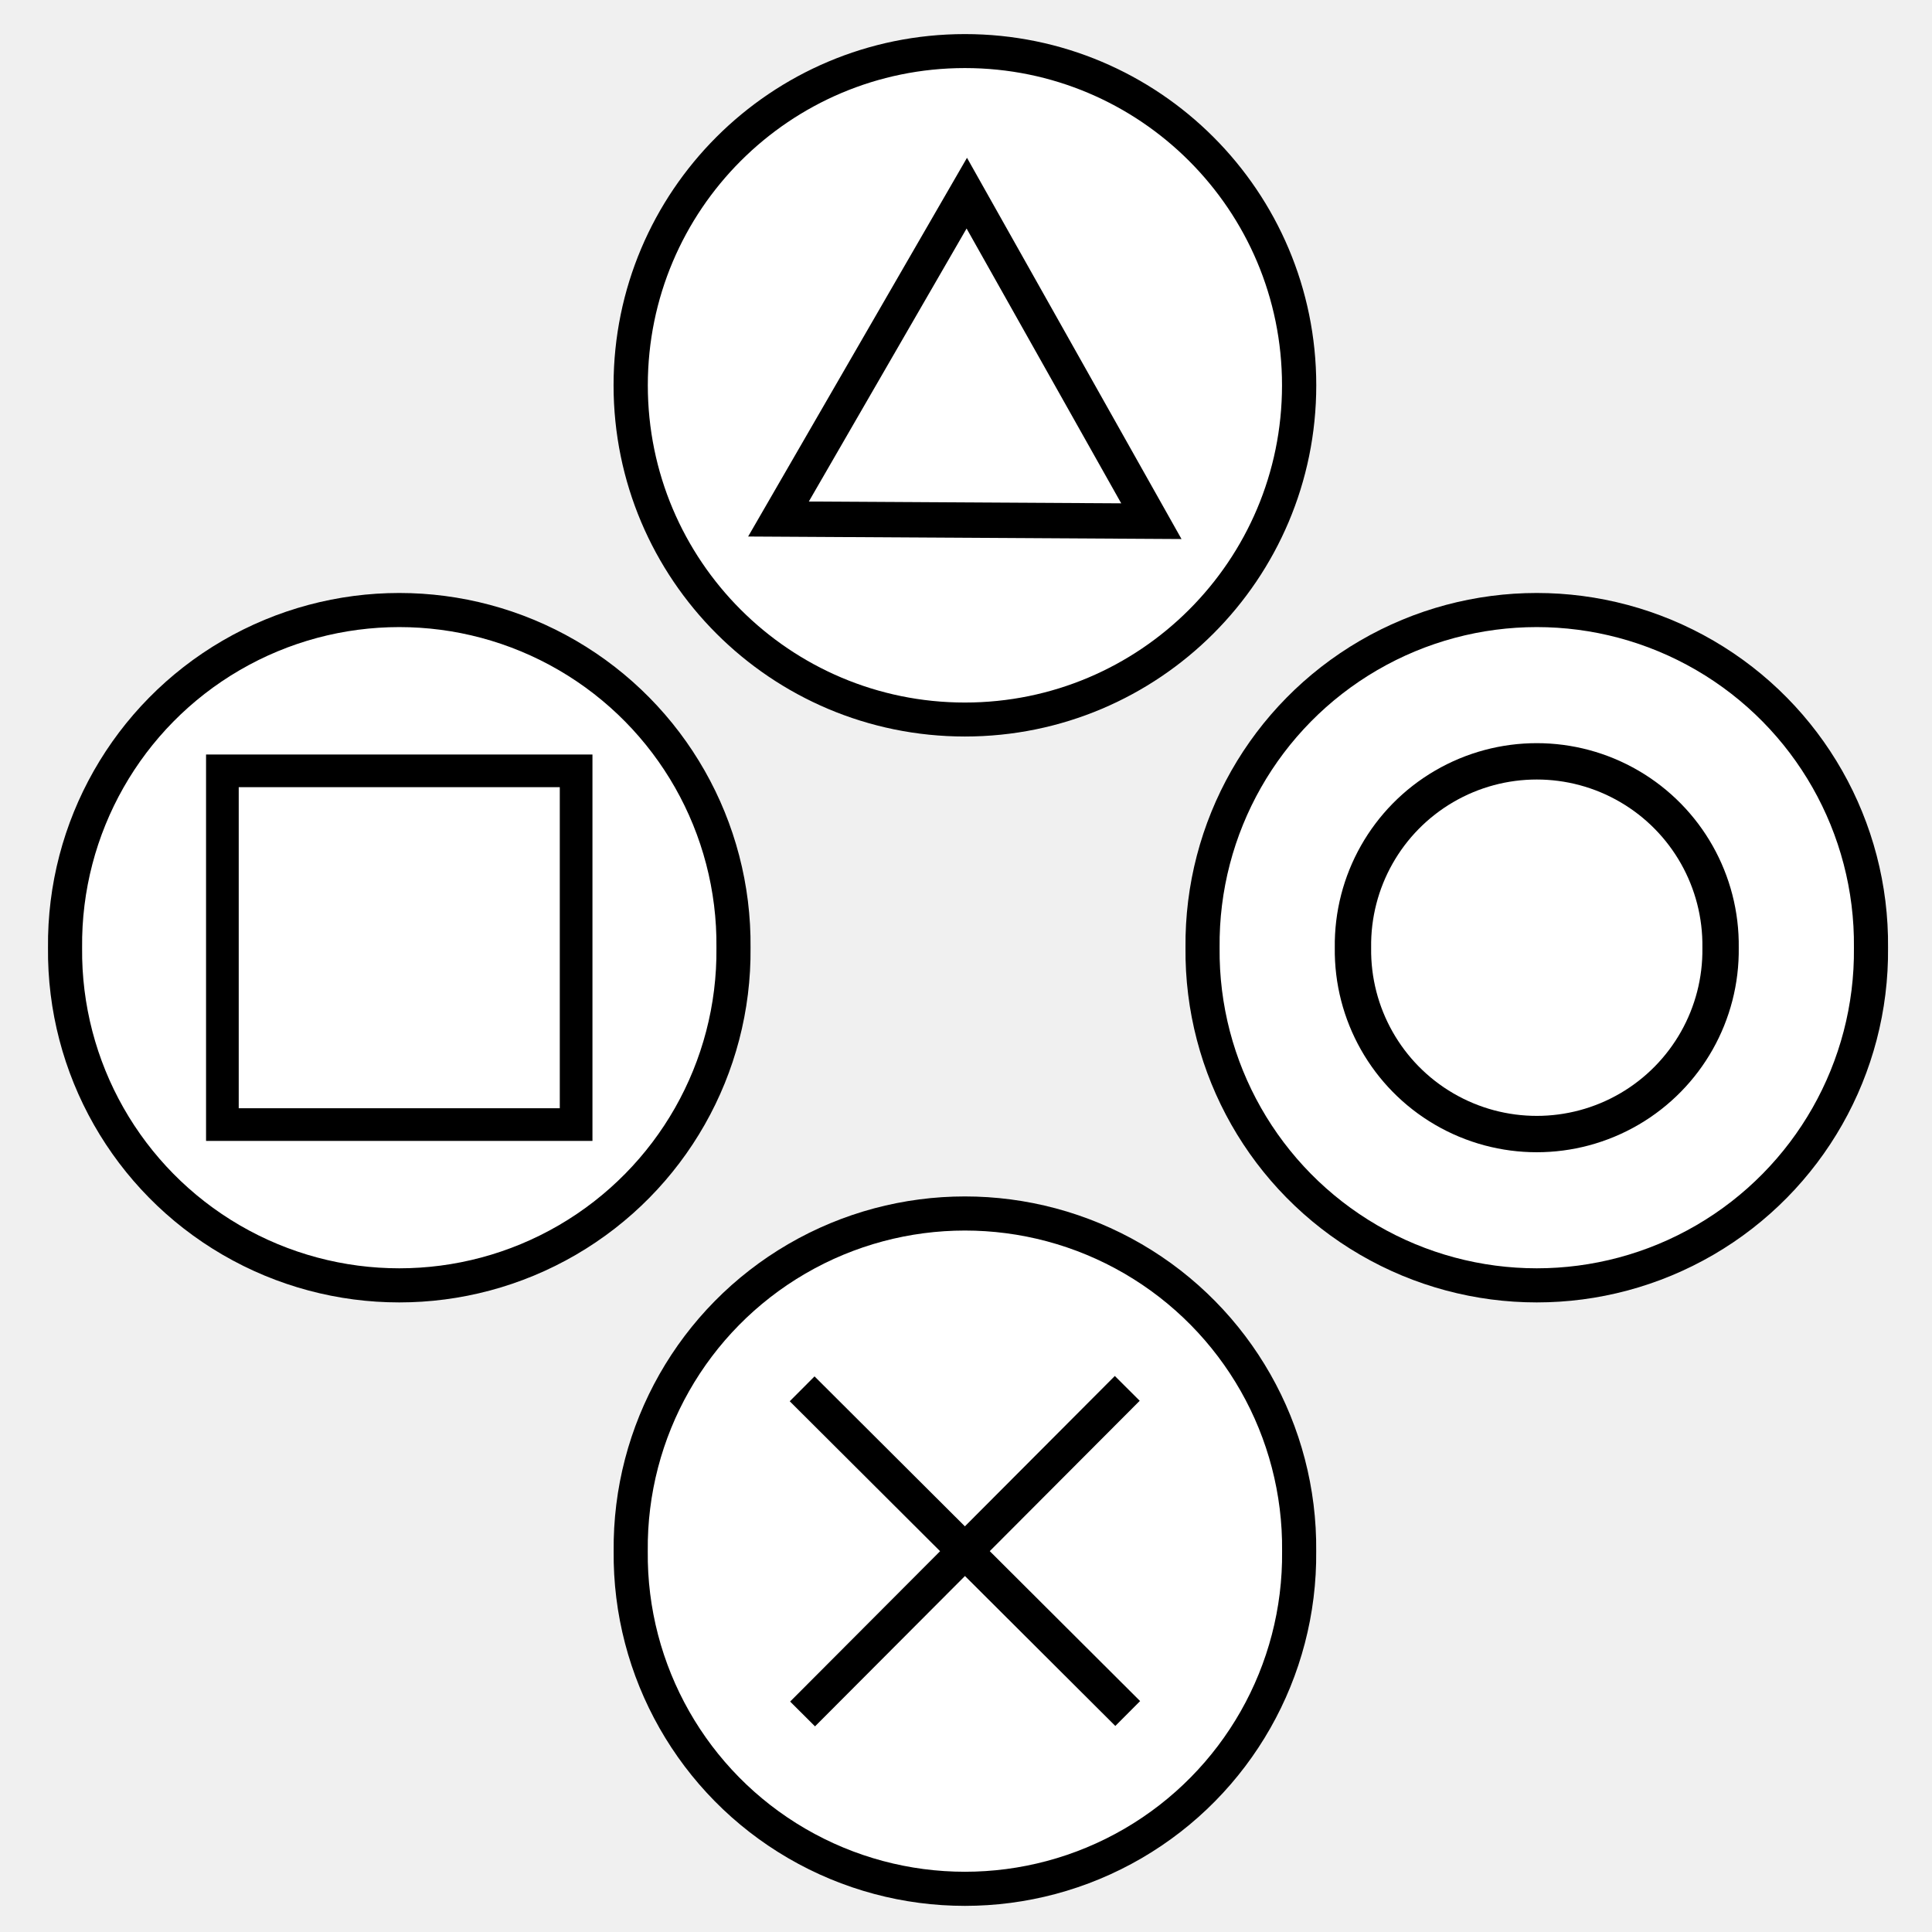
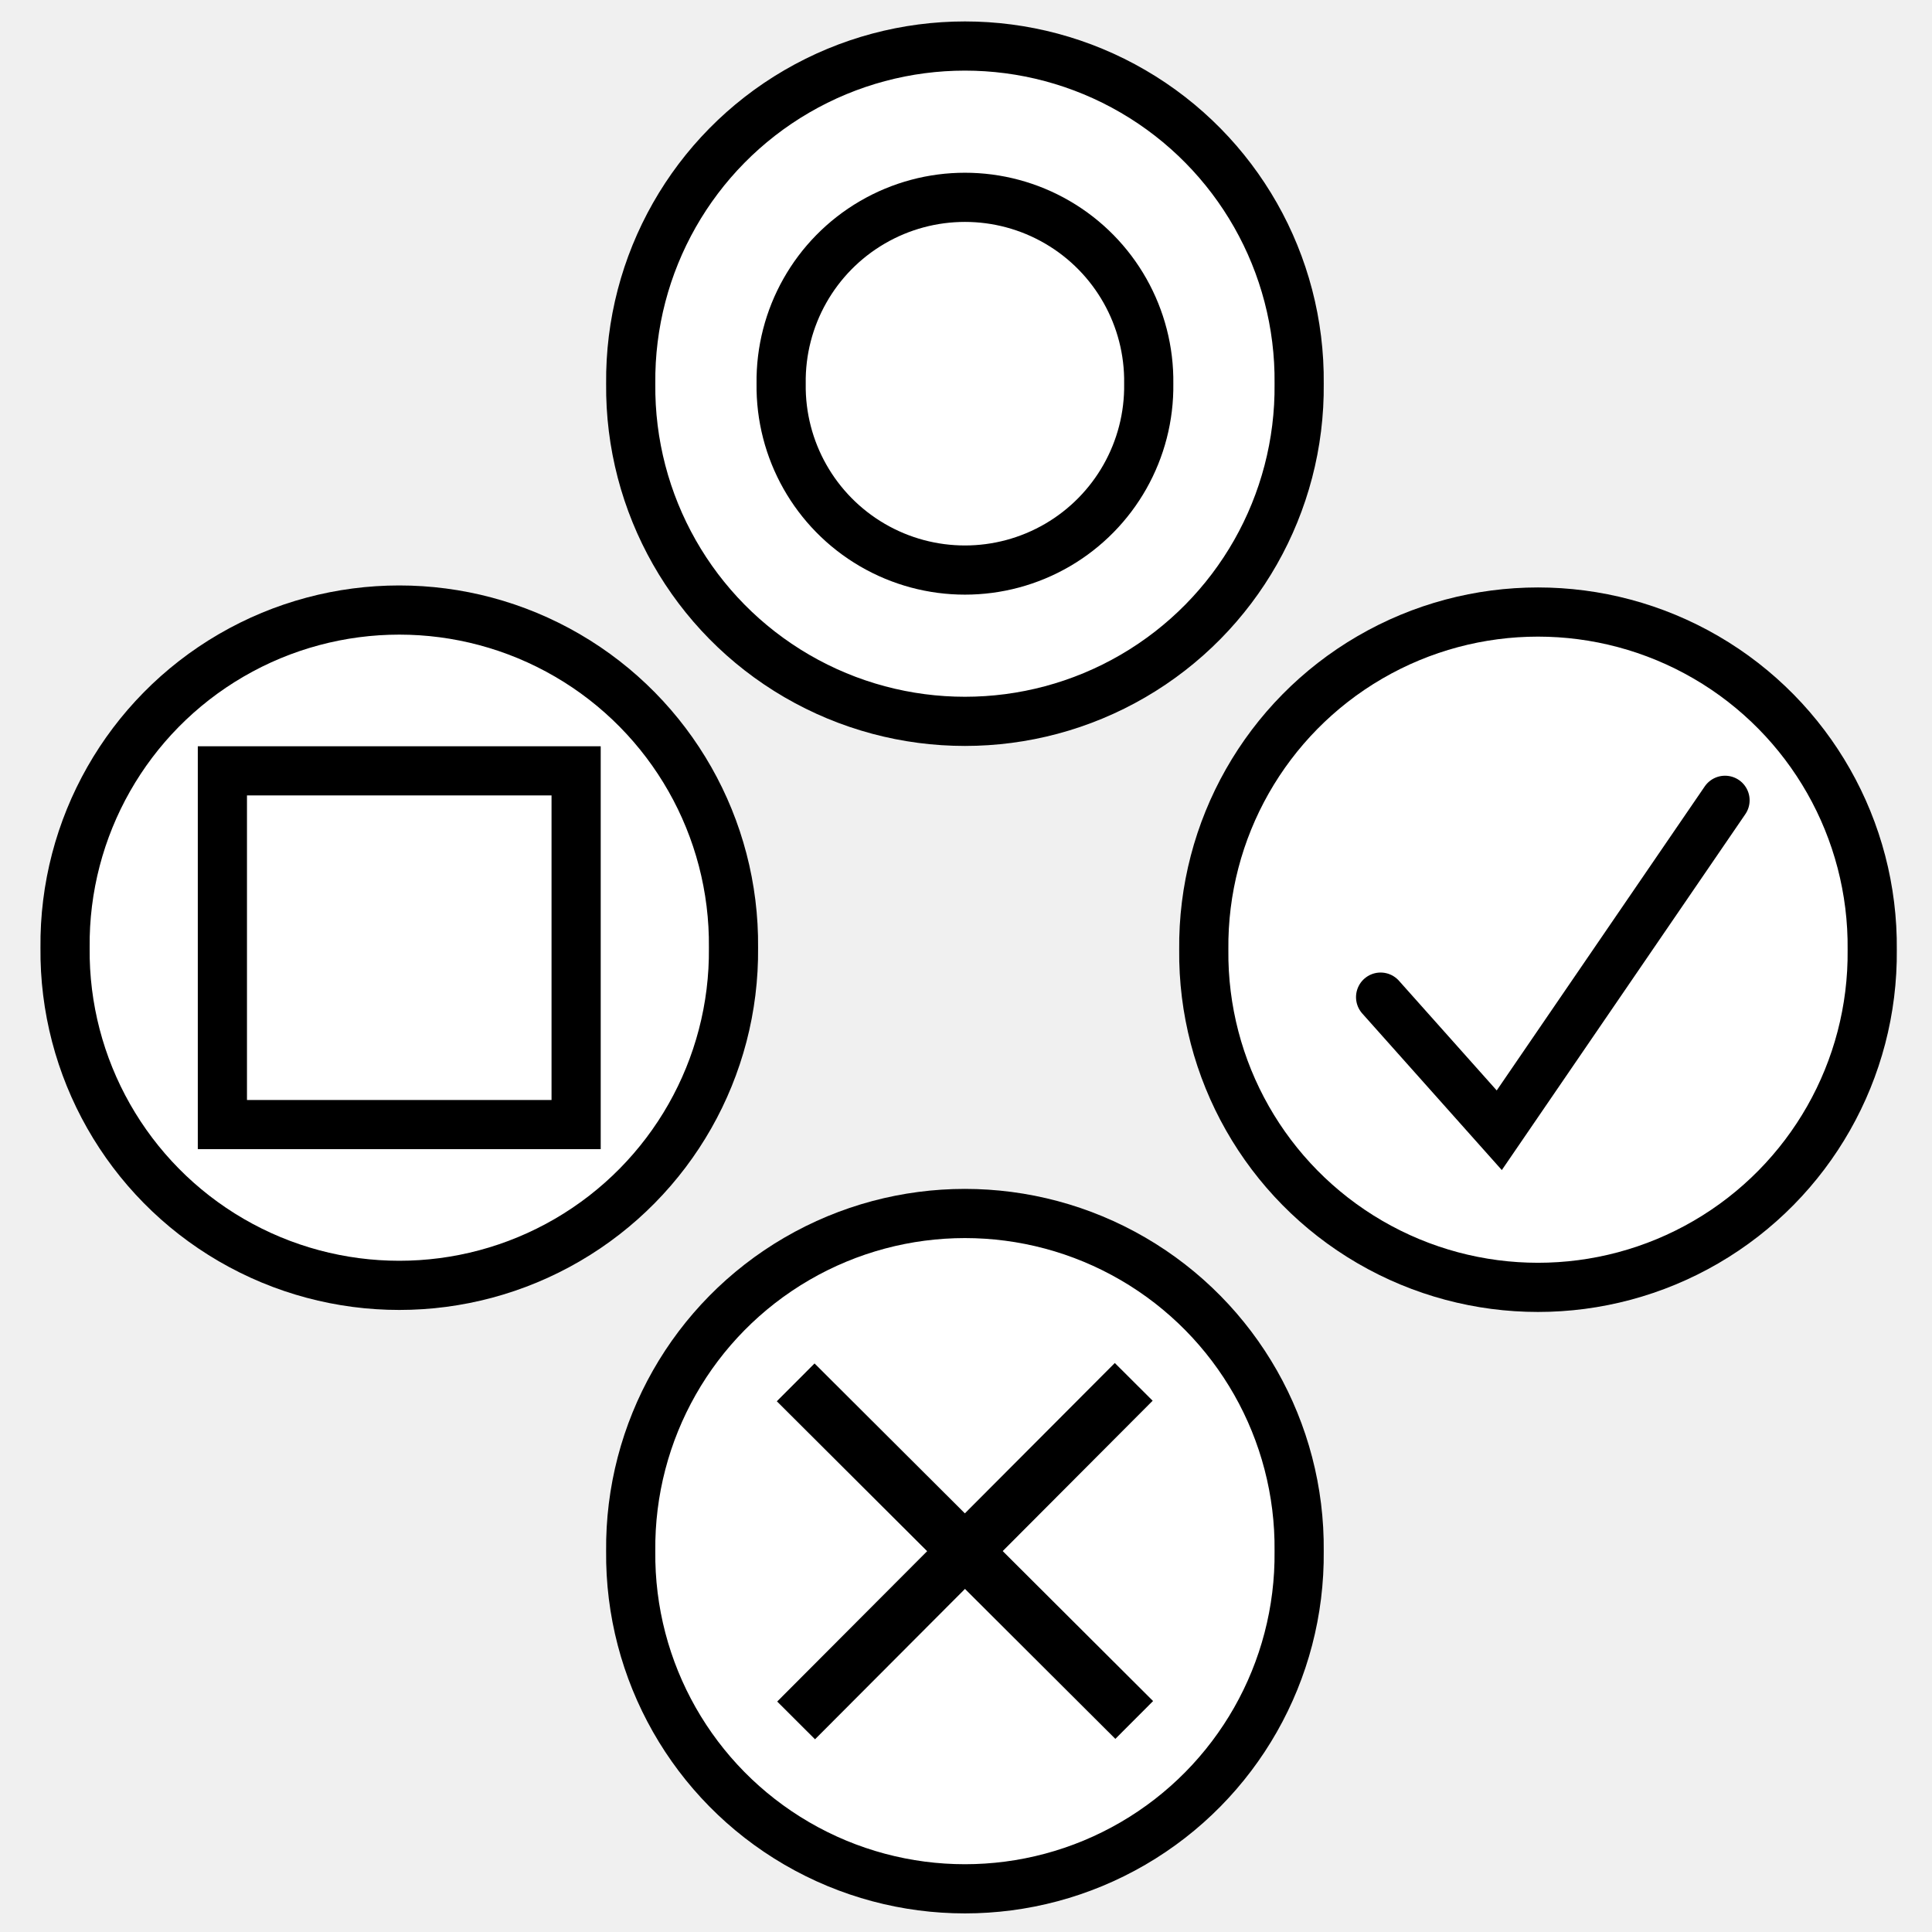
<svg xmlns="http://www.w3.org/2000/svg" version="1.0" width="55" height="55" viewBox="0 0 55 55" id="svg120" xml:space="preserve">
-   <defs id="defs133">
- 	
- 	</defs>
-   <g id="g845">
-     <g id="g841">
-       <path d="m 20.881,26.979 a 9.515,9.515 0 1 1 -19.029,0 9.515,9.515 0 1 1 19.029,0 z" id="path1012" style="fill:#ffffff;fill-opacity:1;stroke:#000000;stroke-width:0.971;stroke-opacity:1" />
-       <rect width="10.07" height="10.07" ry="0" x="6.331" y="21.944" id="rect1016" style="fill:none;stroke:#000000;stroke-width:0.93;stroke-linecap:round;stroke-miterlimit:4;stroke-opacity:1;stroke-dasharray:none" />
-     </g>
-     <g id="g833">
-       <path d="m 36.984,44.158 a 9.515,9.515 0 1 1 -19.029,0 9.515,9.515 0 1 1 19.029,0 z" id="path1012-6" style="fill:#ffffff;fill-opacity:1;stroke:#000000;stroke-width:0.971;stroke-opacity:1" />
-       <g transform="translate(1.016504,0.6953553)" id="g1140">
-         <rect width="12.211" height="0.121" x="-18.202" y="49.361" transform="matrix(0.7061276,-0.7080846,0.7080846,0.7061276,0,0)" id="rect1116" style="fill:none;stroke:#000000;stroke-width:0.879;stroke-linecap:round;stroke-miterlimit:4;stroke-opacity:1;stroke-dasharray:none" />
-         <rect width="12.211" height="0.121" x="-55.527" y="-12.157" transform="matrix(-0.7080846,-0.7061276,0.7061276,-0.7080846,0,0)" id="rect1116-3" style="fill:none;stroke:#000000;stroke-width:0.879;stroke-linecap:round;stroke-miterlimit:4;stroke-opacity:1;stroke-dasharray:none" />
-       </g>
-     </g>
-     <g transform="translate(-1.215896,0.3002417)" id="g1152" style="fill:#ffffff;fill-opacity:1">
-       <path d="m 21.099,28.014 a 9.759,9.838 0 1 1 -19.519,0 9.759,9.838 0 1 1 19.519,0 z" transform="matrix(0.9749128,0,0,0.9670823,17.63003,-16.4234)" id="path1012-5" style="fill:#ffffff;fill-opacity:1;stroke:#000000;stroke-opacity:1" />
-       <path d="M 32.241,9.127 24.392,22.905 16.384,9.218 32.241,9.127 z" transform="matrix(0.6694289,0,0,-0.6777669,12.40974,20.72272)" id="path1150" style="fill:#ffffff;fill-opacity:1;stroke:#000000;stroke-width:1.485;stroke-linecap:round;stroke-miterlimit:4;stroke-opacity:1;stroke-dasharray:none" />
-     </g>
-     <g id="g825">
-       <path d="m 53.263,26.979 a 9.515,9.515 0 1 1 -19.029,0 9.515,9.515 0 1 1 19.029,0 z" id="path1012-1" style="fill:#ffffff;fill-opacity:1;stroke:#000000;stroke-width:0.971;stroke-opacity:1" />
-       <path d="m 48.981,26.979 a 5.233,5.233 0 1 1 -10.465,0 5.233,5.233 0 1 1 10.465,0 z" id="path1063" style="fill:none;stroke:#000000;stroke-width:1.035;stroke-linecap:round;stroke-miterlimit:4;stroke-opacity:1;stroke-dasharray:none" />
-     </g>
+   <defs id="defs133" />
+   <g id="g841" style="stroke-width:1.4;stroke-miterlimit:4;stroke-dasharray:none">
+     <path style="fill:#ffffff;fill-opacity:1;stroke:#000000;stroke-width:1.4;stroke-opacity:1;stroke-miterlimit:4;stroke-dasharray:none" id="path1012" d="m 20.881,26.979 a 9.515,9.515 0 1 1 -19.029,0 9.515,9.515 0 1 1 19.029,0 z" />
+     <rect style="fill:none;stroke:#000000;stroke-width:1.4;stroke-linecap:round;stroke-miterlimit:4;stroke-opacity:1;stroke-dasharray:none" id="rect1016" y="21.944" x="6.331" ry="0" height="10.07" width="10.07" />
+   </g>
+   <g id="g3726">
+     <path style="fill:#ffffff;fill-opacity:1;stroke:#000000;stroke-width:1.4;stroke-opacity:1;stroke-miterlimit:4;stroke-dasharray:none" id="path1012-6" d="m 36.984,44.158 a 9.515,9.515 0 1 1 -19.029,0 9.515,9.515 0 1 1 19.029,0 z" />
+     <rect width="12.211" height="0.121" x="-17.976" y="50.571" transform="matrix(0.7061276,-0.7080846,0.7080846,0.7061276,0,0)" id="rect1116" style="fill:none;stroke:#000000;stroke-width:1.4;stroke-linecap:round;stroke-miterlimit:4;stroke-opacity:1;stroke-dasharray:none" />
+     <rect width="12.211" height="0.121" x="-56.738" y="-11.931" transform="matrix(-0.7080846,-0.7061276,0.7061276,-0.7080846,0,0)" id="rect1116-3" style="fill:none;stroke:#000000;stroke-width:1.4;stroke-linecap:round;stroke-miterlimit:4;stroke-opacity:1;stroke-dasharray:none" />
+   </g>
+   <g id="g825" transform="translate(-16.27874,-16.05613)" style="stroke-width:1.4;stroke-miterlimit:4;stroke-dasharray:none">
+     <path style="fill:#ffffff;fill-opacity:1;stroke:#000000;stroke-width:1.4;stroke-miterlimit:4;stroke-opacity:1;stroke-dasharray:none" id="path1012-1" d="m 53.263,26.979 a 9.515,9.515 0 1 1 -19.029,0 9.515,9.515 0 1 1 19.029,0 z" />
+     <path style="fill:none;stroke:#000000;stroke-width:1.4;stroke-linecap:round;stroke-miterlimit:4;stroke-opacity:1;stroke-dasharray:none" id="path1063" d="m 48.981,26.979 a 5.233,5.233 0 1 1 -10.465,0 5.233,5.233 0 1 1 10.465,0 z" />
+   </g>
+   <g id="g3722">
+     <path style="fill:#ffffff;fill-opacity:1;stroke:#000000;stroke-width:1.4;stroke-opacity:1;stroke-miterlimit:4;stroke-dasharray:none" id="path1012-5" d="m 53.298,27.036 a 9.515,9.515 0 1 1 -19.029,0 9.515,9.515 0 1 1 19.029,0 z" />
+     <path id="path2942" d="m 39.303,28.386 3.378,3.79 6.427,-9.393" style="fill:none;stroke:#000000;stroke-width:1.4;stroke-linecap:round;stroke-linejoin:miter;stroke-opacity:1;stroke-miterlimit:4;stroke-dasharray:none" />
  </g>
</svg>
